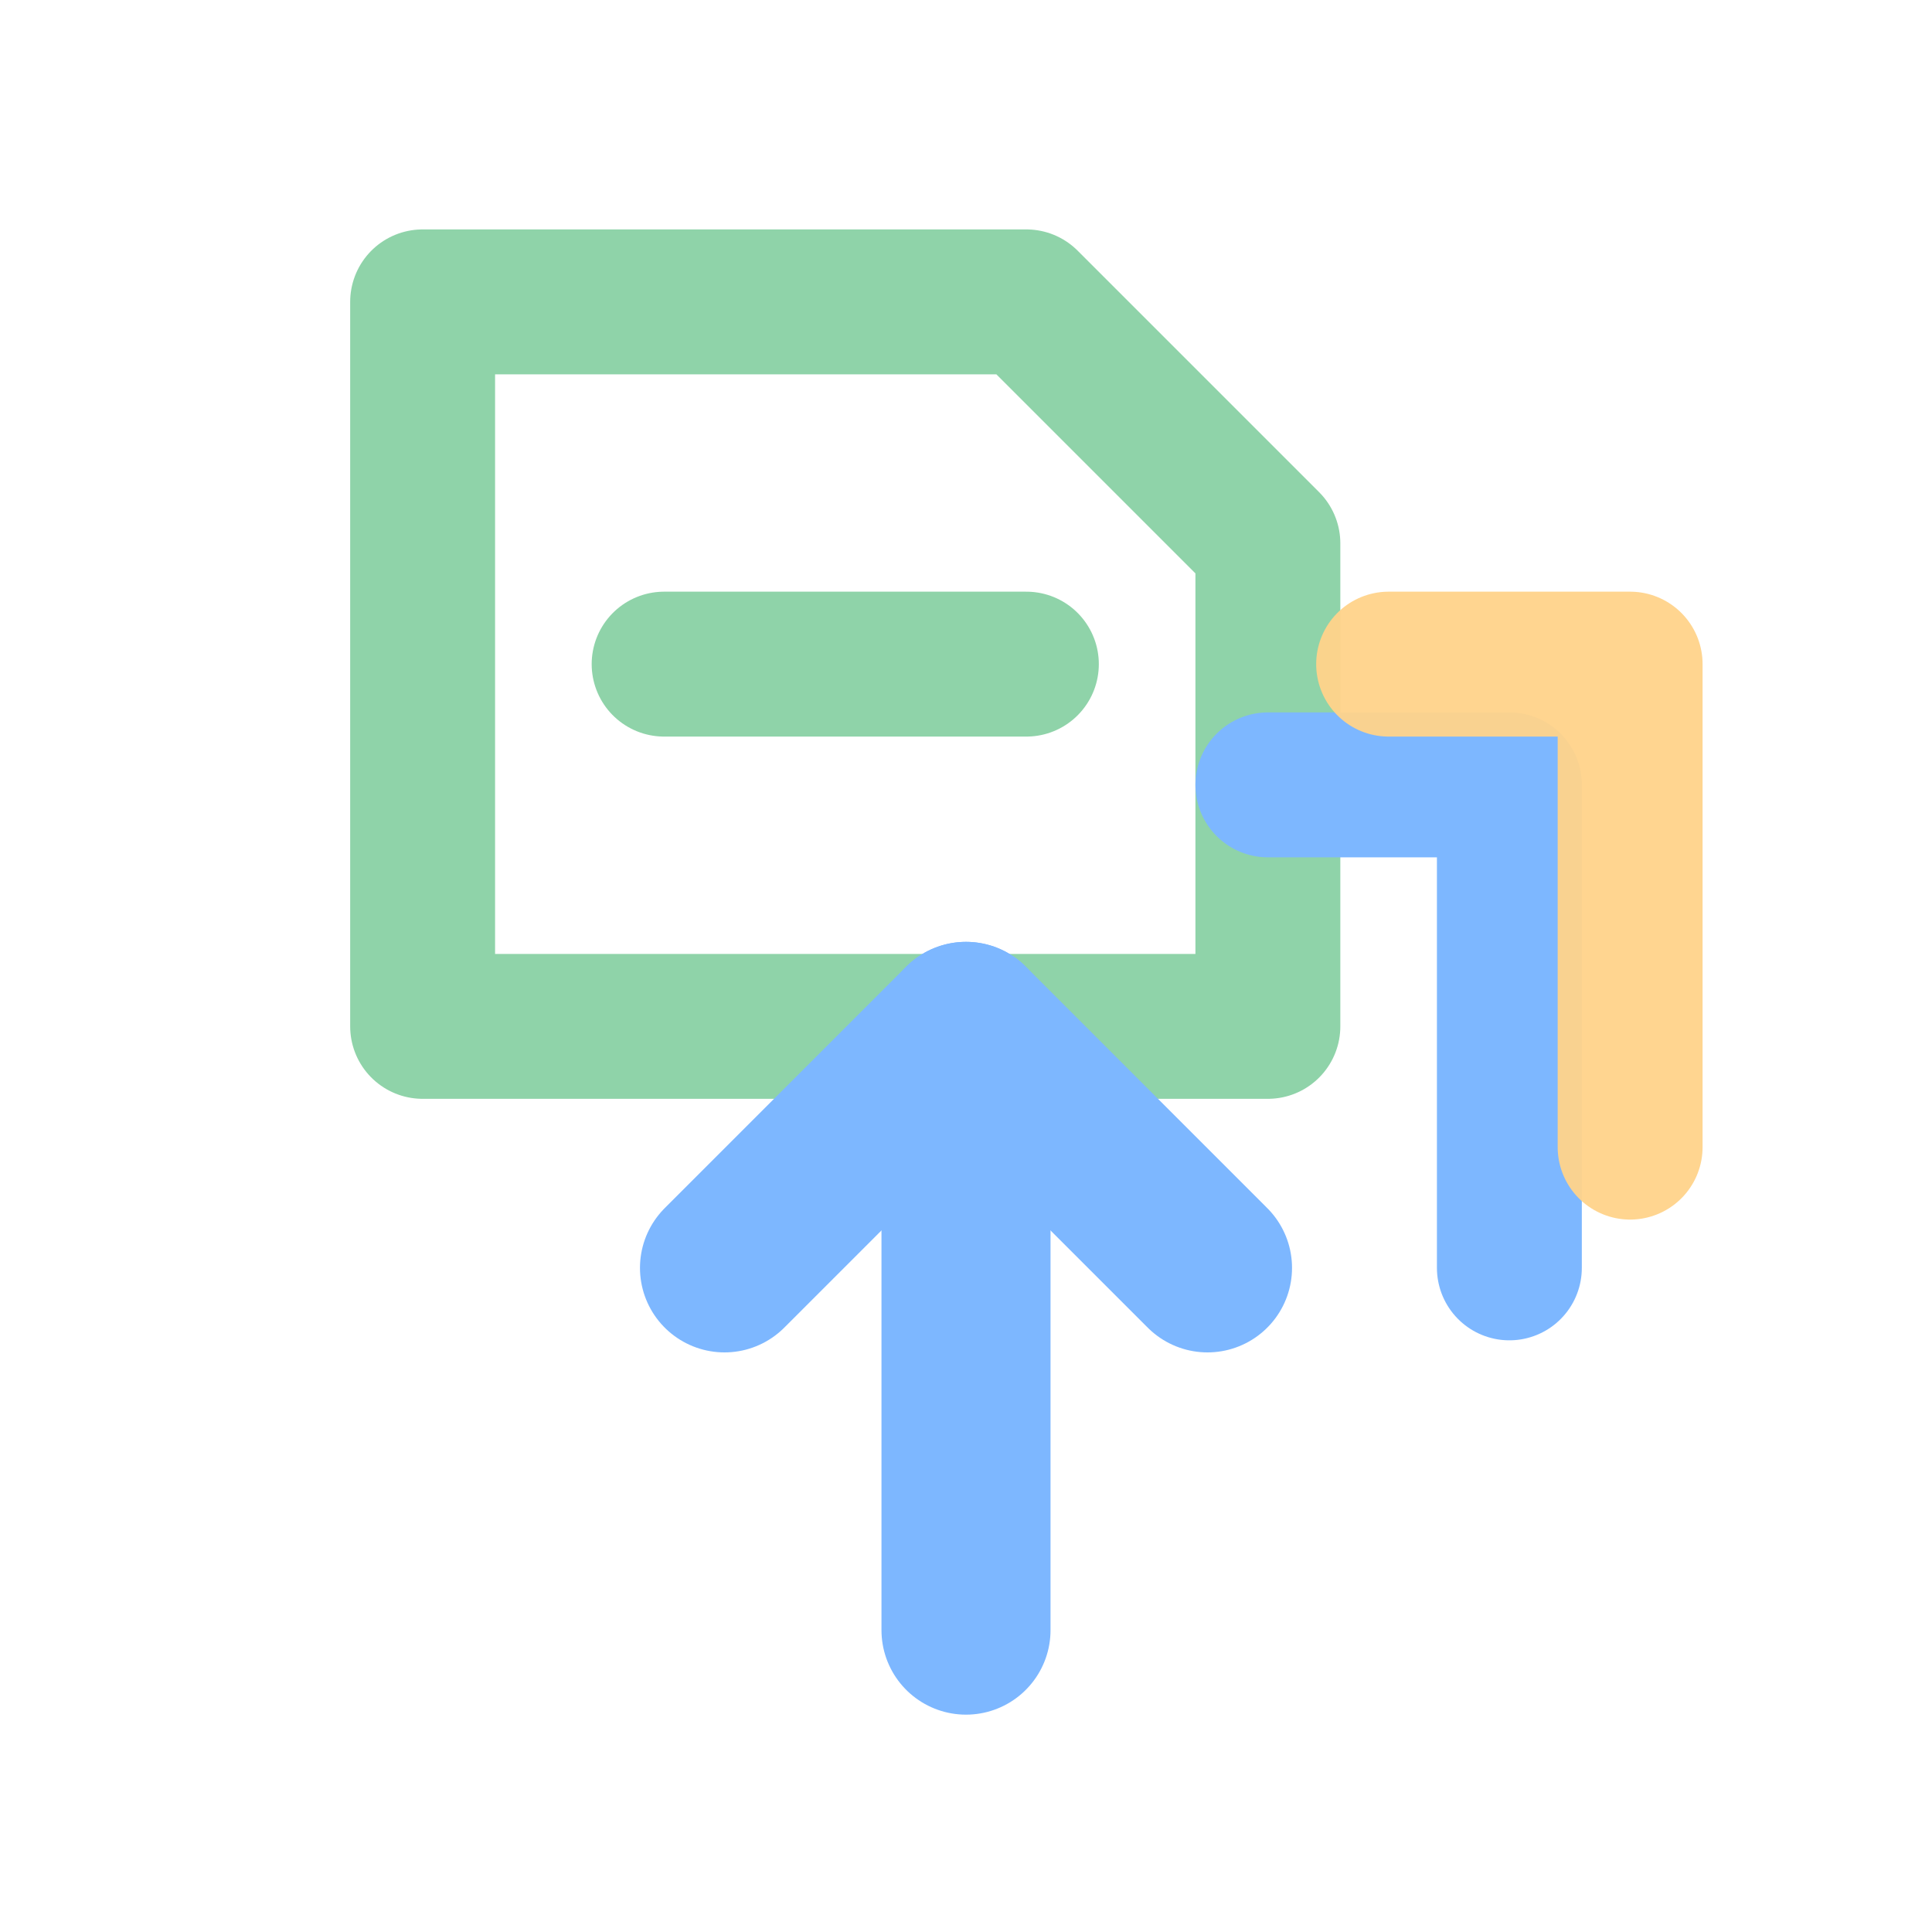
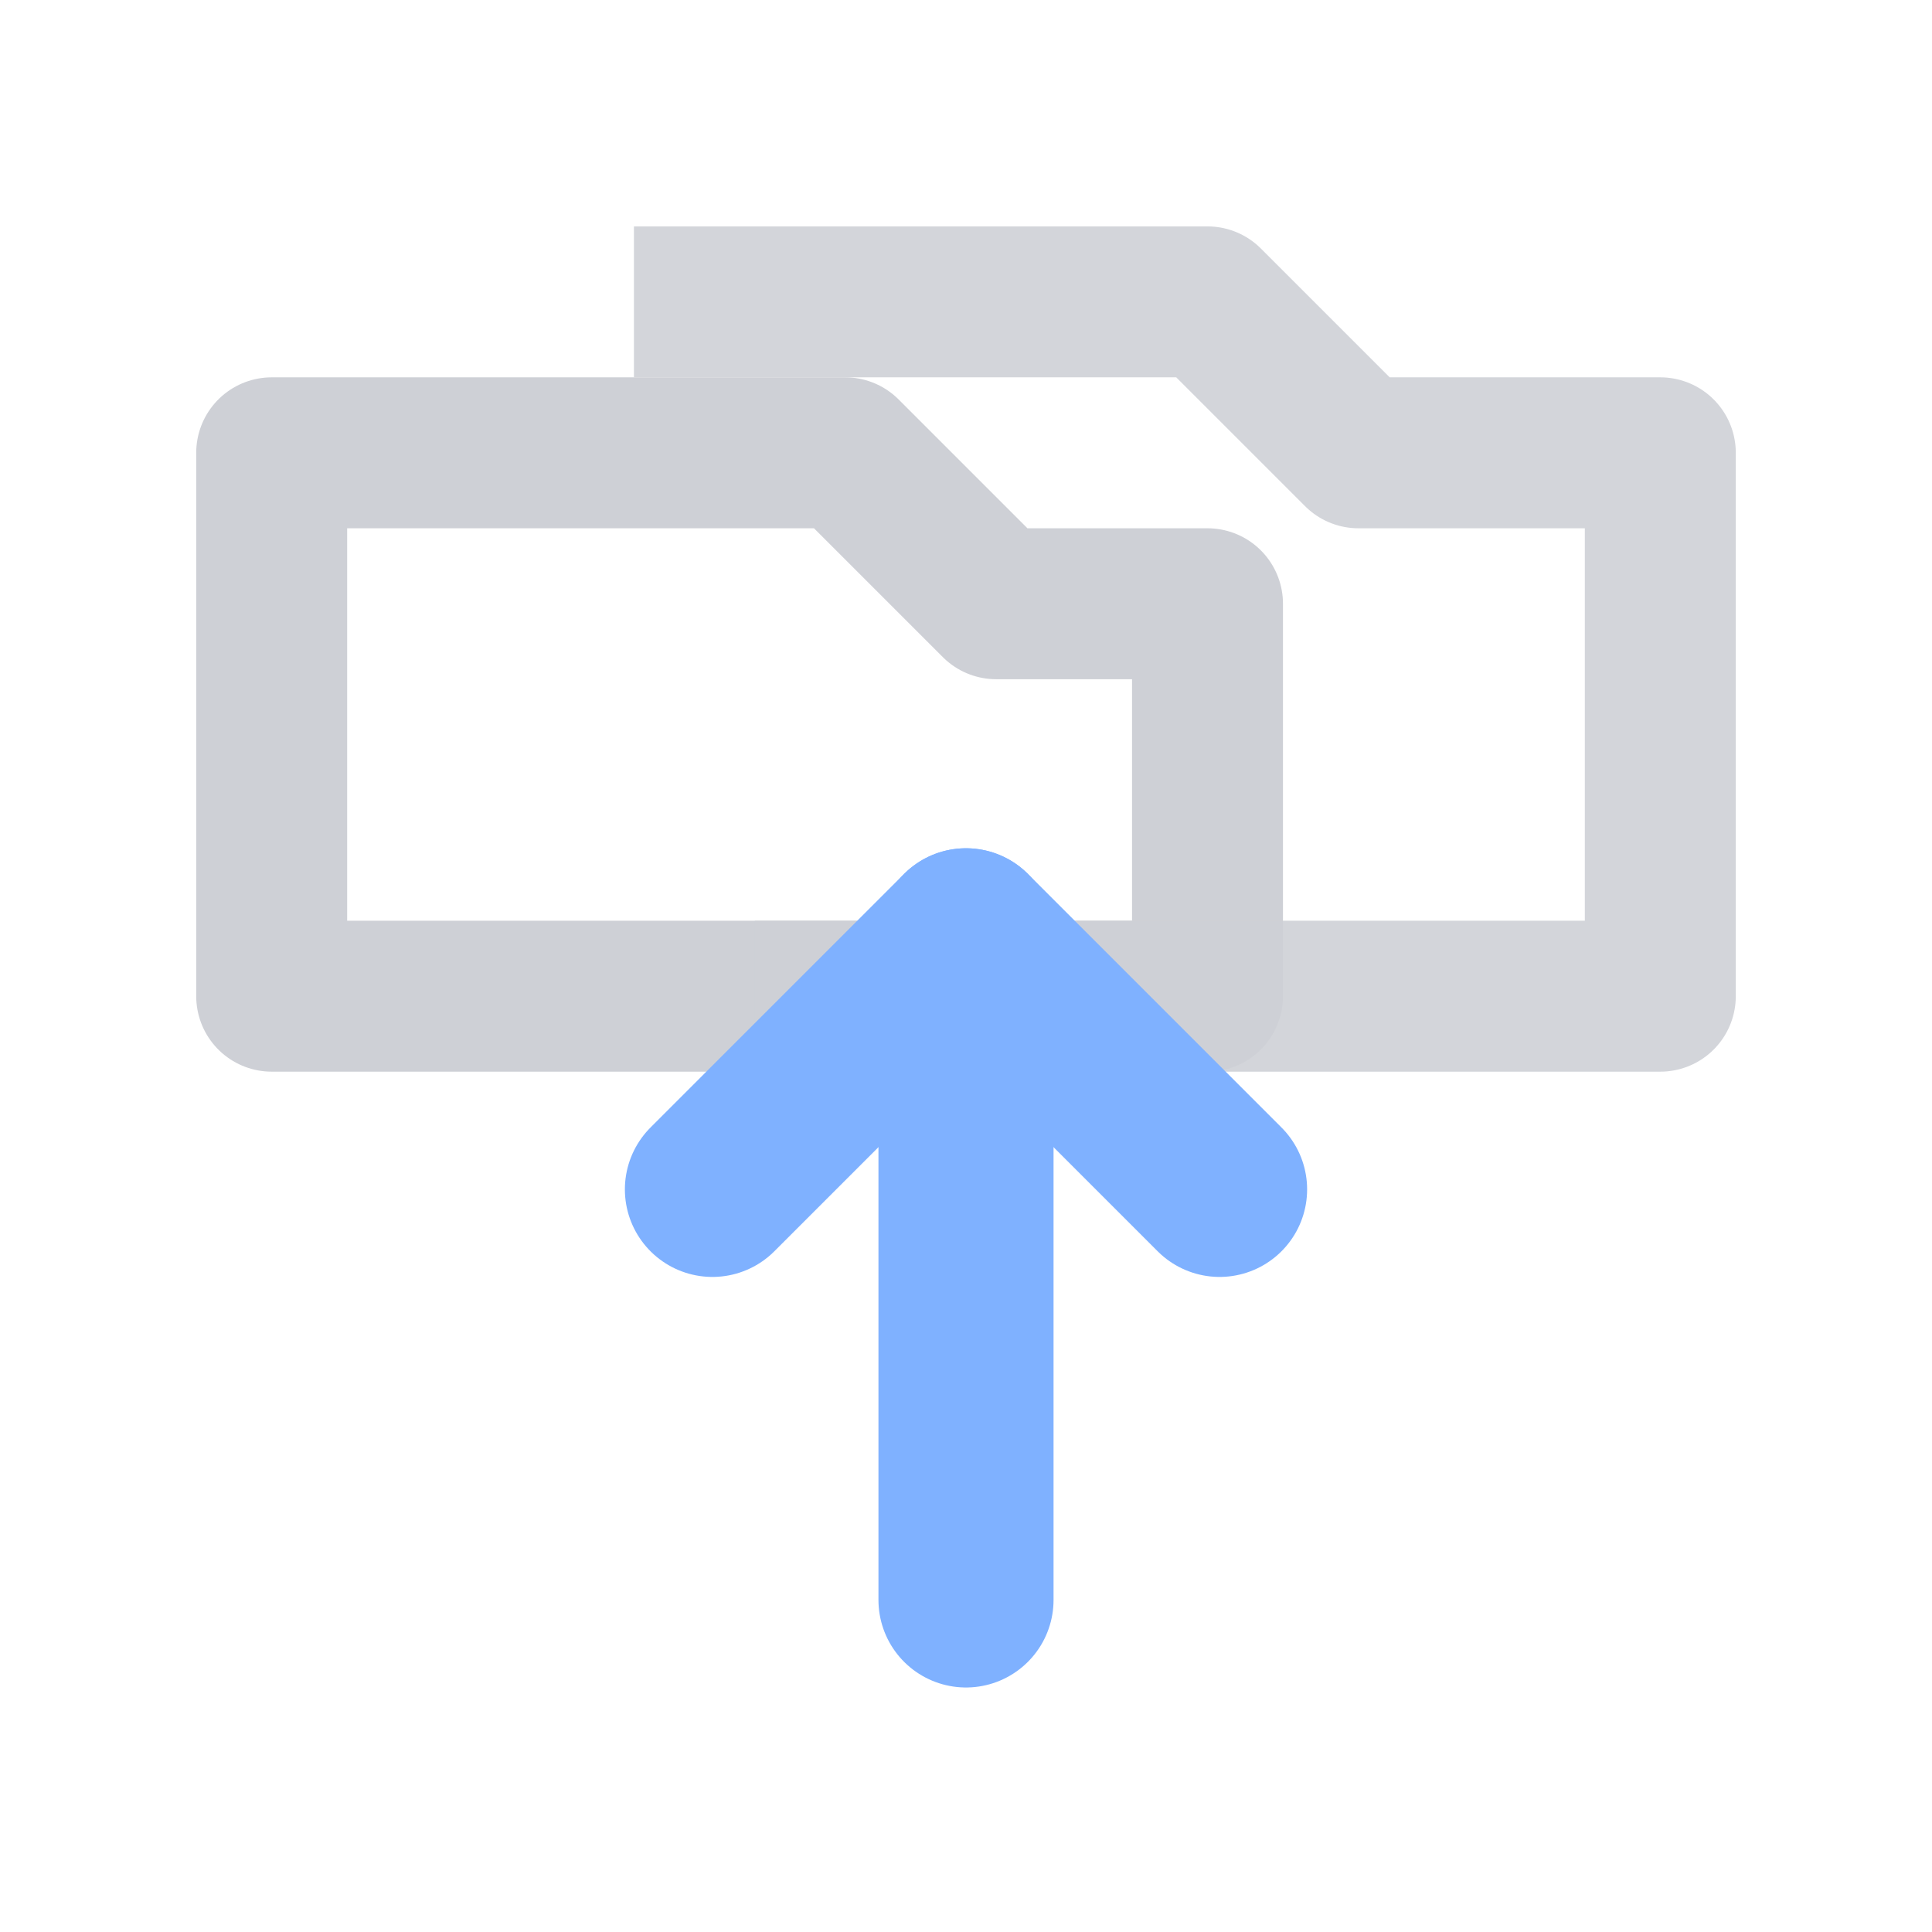
<svg xmlns="http://www.w3.org/2000/svg" width="16" height="16" viewBox="0 0 16 16" fill="none">
-   <path d="M3.5 2.5H8.5L10.5 4.5V8.5H3.5V2.5Z" stroke="#8FD3A9" stroke-width="1.2" stroke-linejoin="round" />
-   <path d="M5.5 5.5H8.5" stroke="#8FD3A9" stroke-width="1.2" stroke-linecap="round" />
-   <path d="M6 10.5L8 8.5L10 10.5" stroke="#7DB7FF" stroke-width="1.4" stroke-linecap="round" stroke-linejoin="round" />
-   <path d="M8 8.5V13.5" stroke="#7DB7FF" stroke-width="1.4" stroke-linecap="round" />
-   <path d="M10.5 6.5H12.5V10.5" stroke="#7DB7FF" stroke-width="1.2" stroke-linecap="round" stroke-linejoin="round" />
-   <path d="M11.5 5.5H13.5V9.5" stroke="#FFD38A" stroke-width="1.2" stroke-linecap="round" stroke-linejoin="round" opacity="0.95" />
+   <path d="M2.25 3.75H7L8.25 5H10V8.25H2.25V3.75Z" stroke="#CED0D6" stroke-width="1.25" stroke-linejoin="round" />
+   <path d="M5.25 2.5H10L11.25 3.75H13.75V8.25H6.25" stroke="#CED0D6" stroke-width="1.25" stroke-linejoin="round" opacity="0.9" />
+   <path d="M8 7.75V13.25" stroke="#7FB1FF" stroke-width="1.45" stroke-linecap="round" />
+   <path d="M5.9 9.85L8 7.75L10.1 9.85" stroke="#7FB1FF" stroke-width="1.45" stroke-linecap="round" stroke-linejoin="round" />
</svg>
